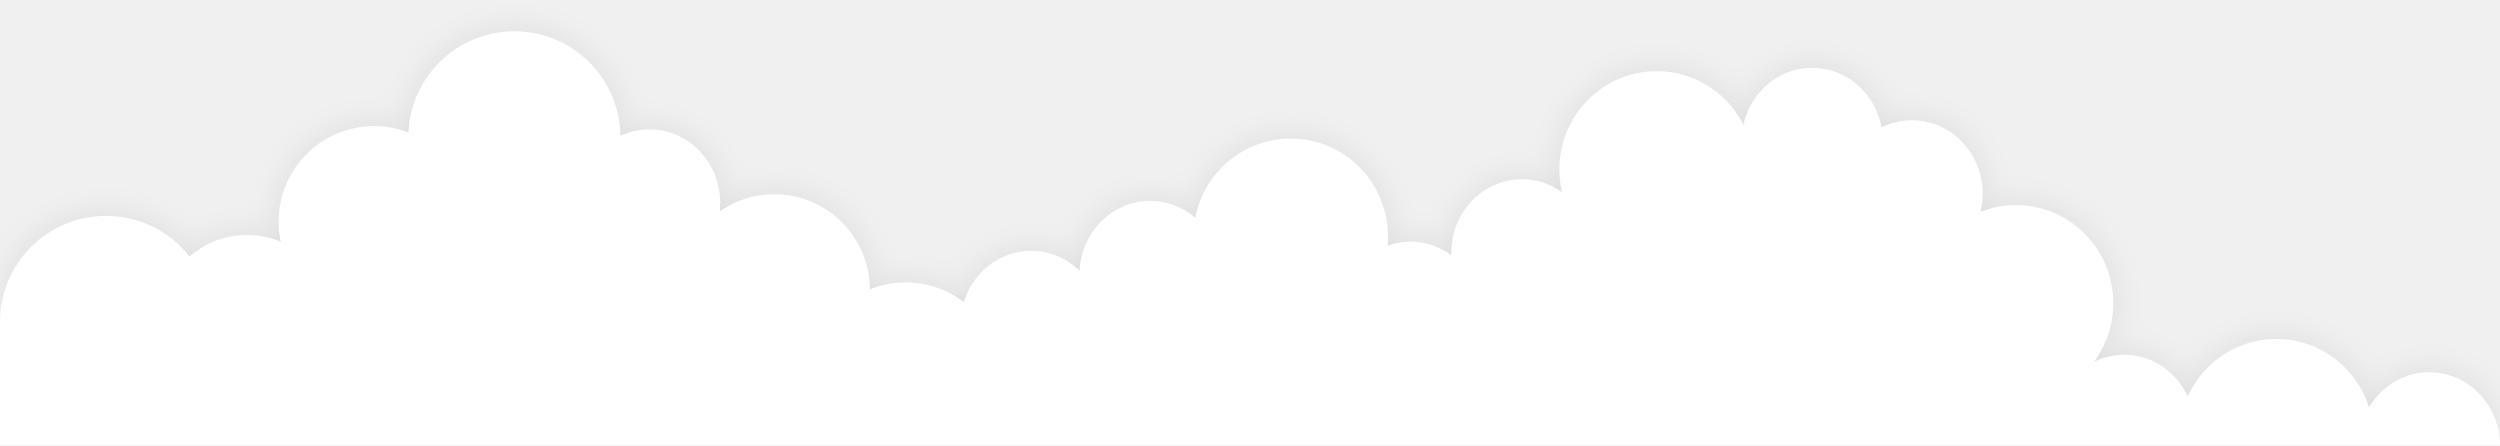
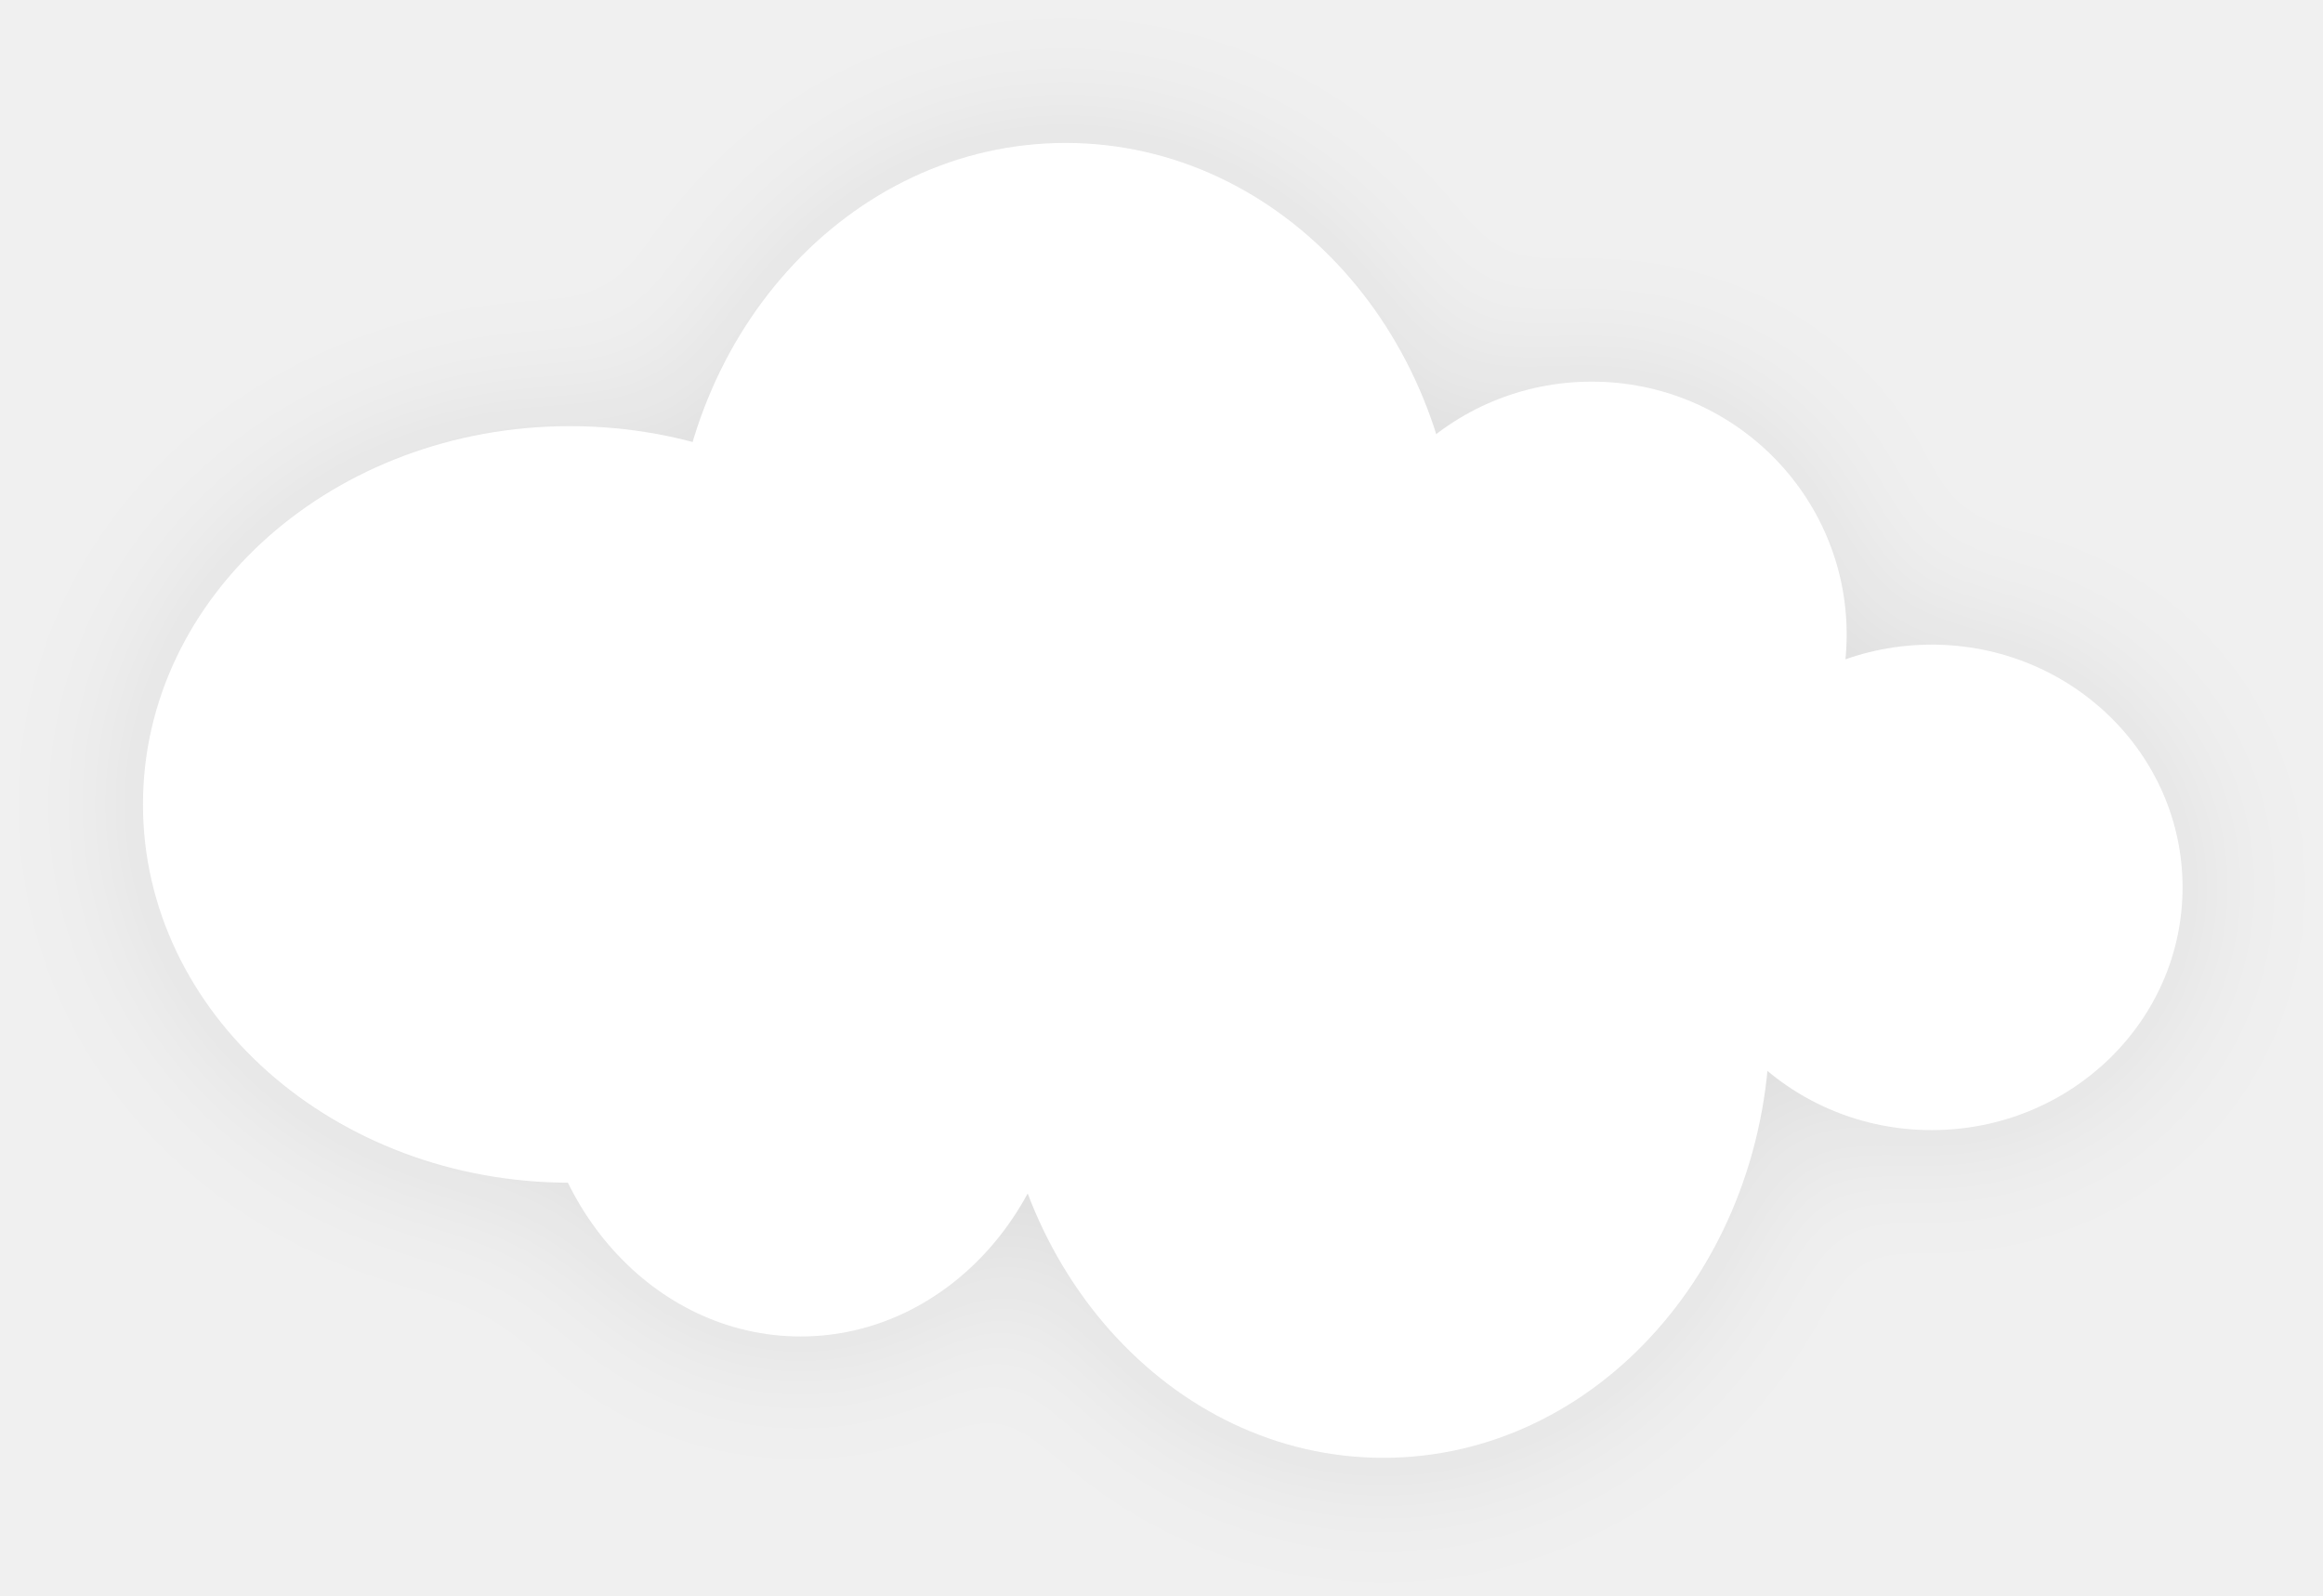
- <svg xmlns="http://www.w3.org/2000/svg" width="960" height="171" viewBox="0 0 960 171" fill="none">
+ <svg xmlns="http://www.w3.org/2000/svg" width="195" height="134" viewBox="0 0 195 134" fill="none">
  <g clip-path="url(#clip0)">
    <g filter="url(#filter0_d)">
-       <circle cx="197.525" cy="52.719" r="40.719" fill="white" />
-       <circle cx="40.719" cy="123.617" r="40.719" fill="white" />
-       <circle cx="143.712" cy="85.134" r="36.727" fill="white" />
-       <circle cx="94.85" cy="123.777" r="33.533" fill="white" />
-       <circle cx="297.326" cy="111.322" r="36.727" fill="white" />
-       <ellipse cx="249.421" cy="77.948" rx="27.146" ry="28.264" fill="white" />
-       <ellipse cx="441.676" cy="105.413" rx="27.146" ry="28.264" fill="white" />
-       <ellipse cx="541.637" cy="121.062" rx="27.146" ry="28.264" fill="white" />
-       <ellipse cx="584.431" cy="97.11" rx="27.146" ry="28.264" fill="white" />
-       <ellipse cx="734.212" cy="74.435" rx="27.146" ry="28.264" fill="white" />
-       <ellipse cx="695.888" cy="54.316" rx="27.146" ry="28.264" fill="white" />
-       <ellipse cx="815.649" cy="164.495" rx="27.146" ry="28.264" fill="white" />
-       <ellipse cx="932.855" cy="171.202" rx="27.146" ry="28.264" fill="white" />
-       <ellipse cx="396.008" cy="124.575" rx="27.146" ry="28.264" fill="white" />
-       <circle cx="347.785" cy="145.173" r="36.727" fill="white" />
-       <ellipse cx="495.649" cy="90.882" rx="37.365" ry="37.685" fill="white" />
-       <ellipse cx="636.168" cy="65.014" rx="37.365" ry="37.685" fill="white" />
-       <ellipse cx="774.131" cy="116.432" rx="37.365" ry="37.685" fill="white" />
-       <ellipse cx="874.092" cy="167.848" rx="37.365" ry="37.685" fill="white" />
-       <rect y="125.692" width="335.329" height="62.914" fill="white" />
-       <rect x="123.273" y="81.94" width="147.864" height="66.108" fill="white" />
-       <rect x="368.862" y="125.692" width="426.986" height="59.721" fill="white" />
-       <rect x="607.745" y="68.847" width="137.964" height="79.202" fill="white" />
-       <rect x="454.771" y="102.699" width="181.397" height="72.495" fill="white" />
+       <ellipse cx="47.839" cy="67.542" rx="35.839" ry="31.762" fill="white" />
+       <ellipse cx="116.12" cy="85.886" rx="32.442" ry="36.518" fill="white" />
+       <ellipse cx="89.453" cy="48.518" rx="32.952" ry="36.518" fill="white" />
+       <ellipse cx="133.615" cy="53.274" rx="21.401" ry="21.232" fill="white" />
+       <ellipse cx="162.15" cy="74.506" rx="21.062" ry="20.382" fill="white" />
+       <ellipse cx="67.202" cy="87.415" rx="22.251" ry="24.799" fill="white" />
    </g>
  </g>
  <defs>
-     <filter id="filter0_d" x="-12" y="0" width="984" height="217.533" filterUnits="userSpaceOnUse" color-interpolation-filters="sRGB">
+     <filter id="filter0_d" x="0" y="0" width="195.212" height="134.405" filterUnits="userSpaceOnUse" color-interpolation-filters="sRGB">
      <feFlood flood-opacity="0" result="BackgroundImageFix" />
      <feColorMatrix in="SourceAlpha" type="matrix" values="0 0 0 0 0 0 0 0 0 0 0 0 0 0 0 0 0 0 127 0" />
      <feOffset />
      <feGaussianBlur stdDeviation="6" />
      <feColorMatrix type="matrix" values="0 0 0 0 0 0 0 0 0 0 0 0 0 0 0 0 0 0 0.08 0" />
      <feBlend mode="normal" in2="BackgroundImageFix" result="effect1_dropShadow" />
      <feBlend mode="normal" in="SourceGraphic" in2="effect1_dropShadow" result="shape" />
    </filter>
    <clipPath id="clip0">
-       <rect width="960" height="171" fill="white" />
+       <rect width="195" height="134" fill="white" />
    </clipPath>
  </defs>
</svg>
